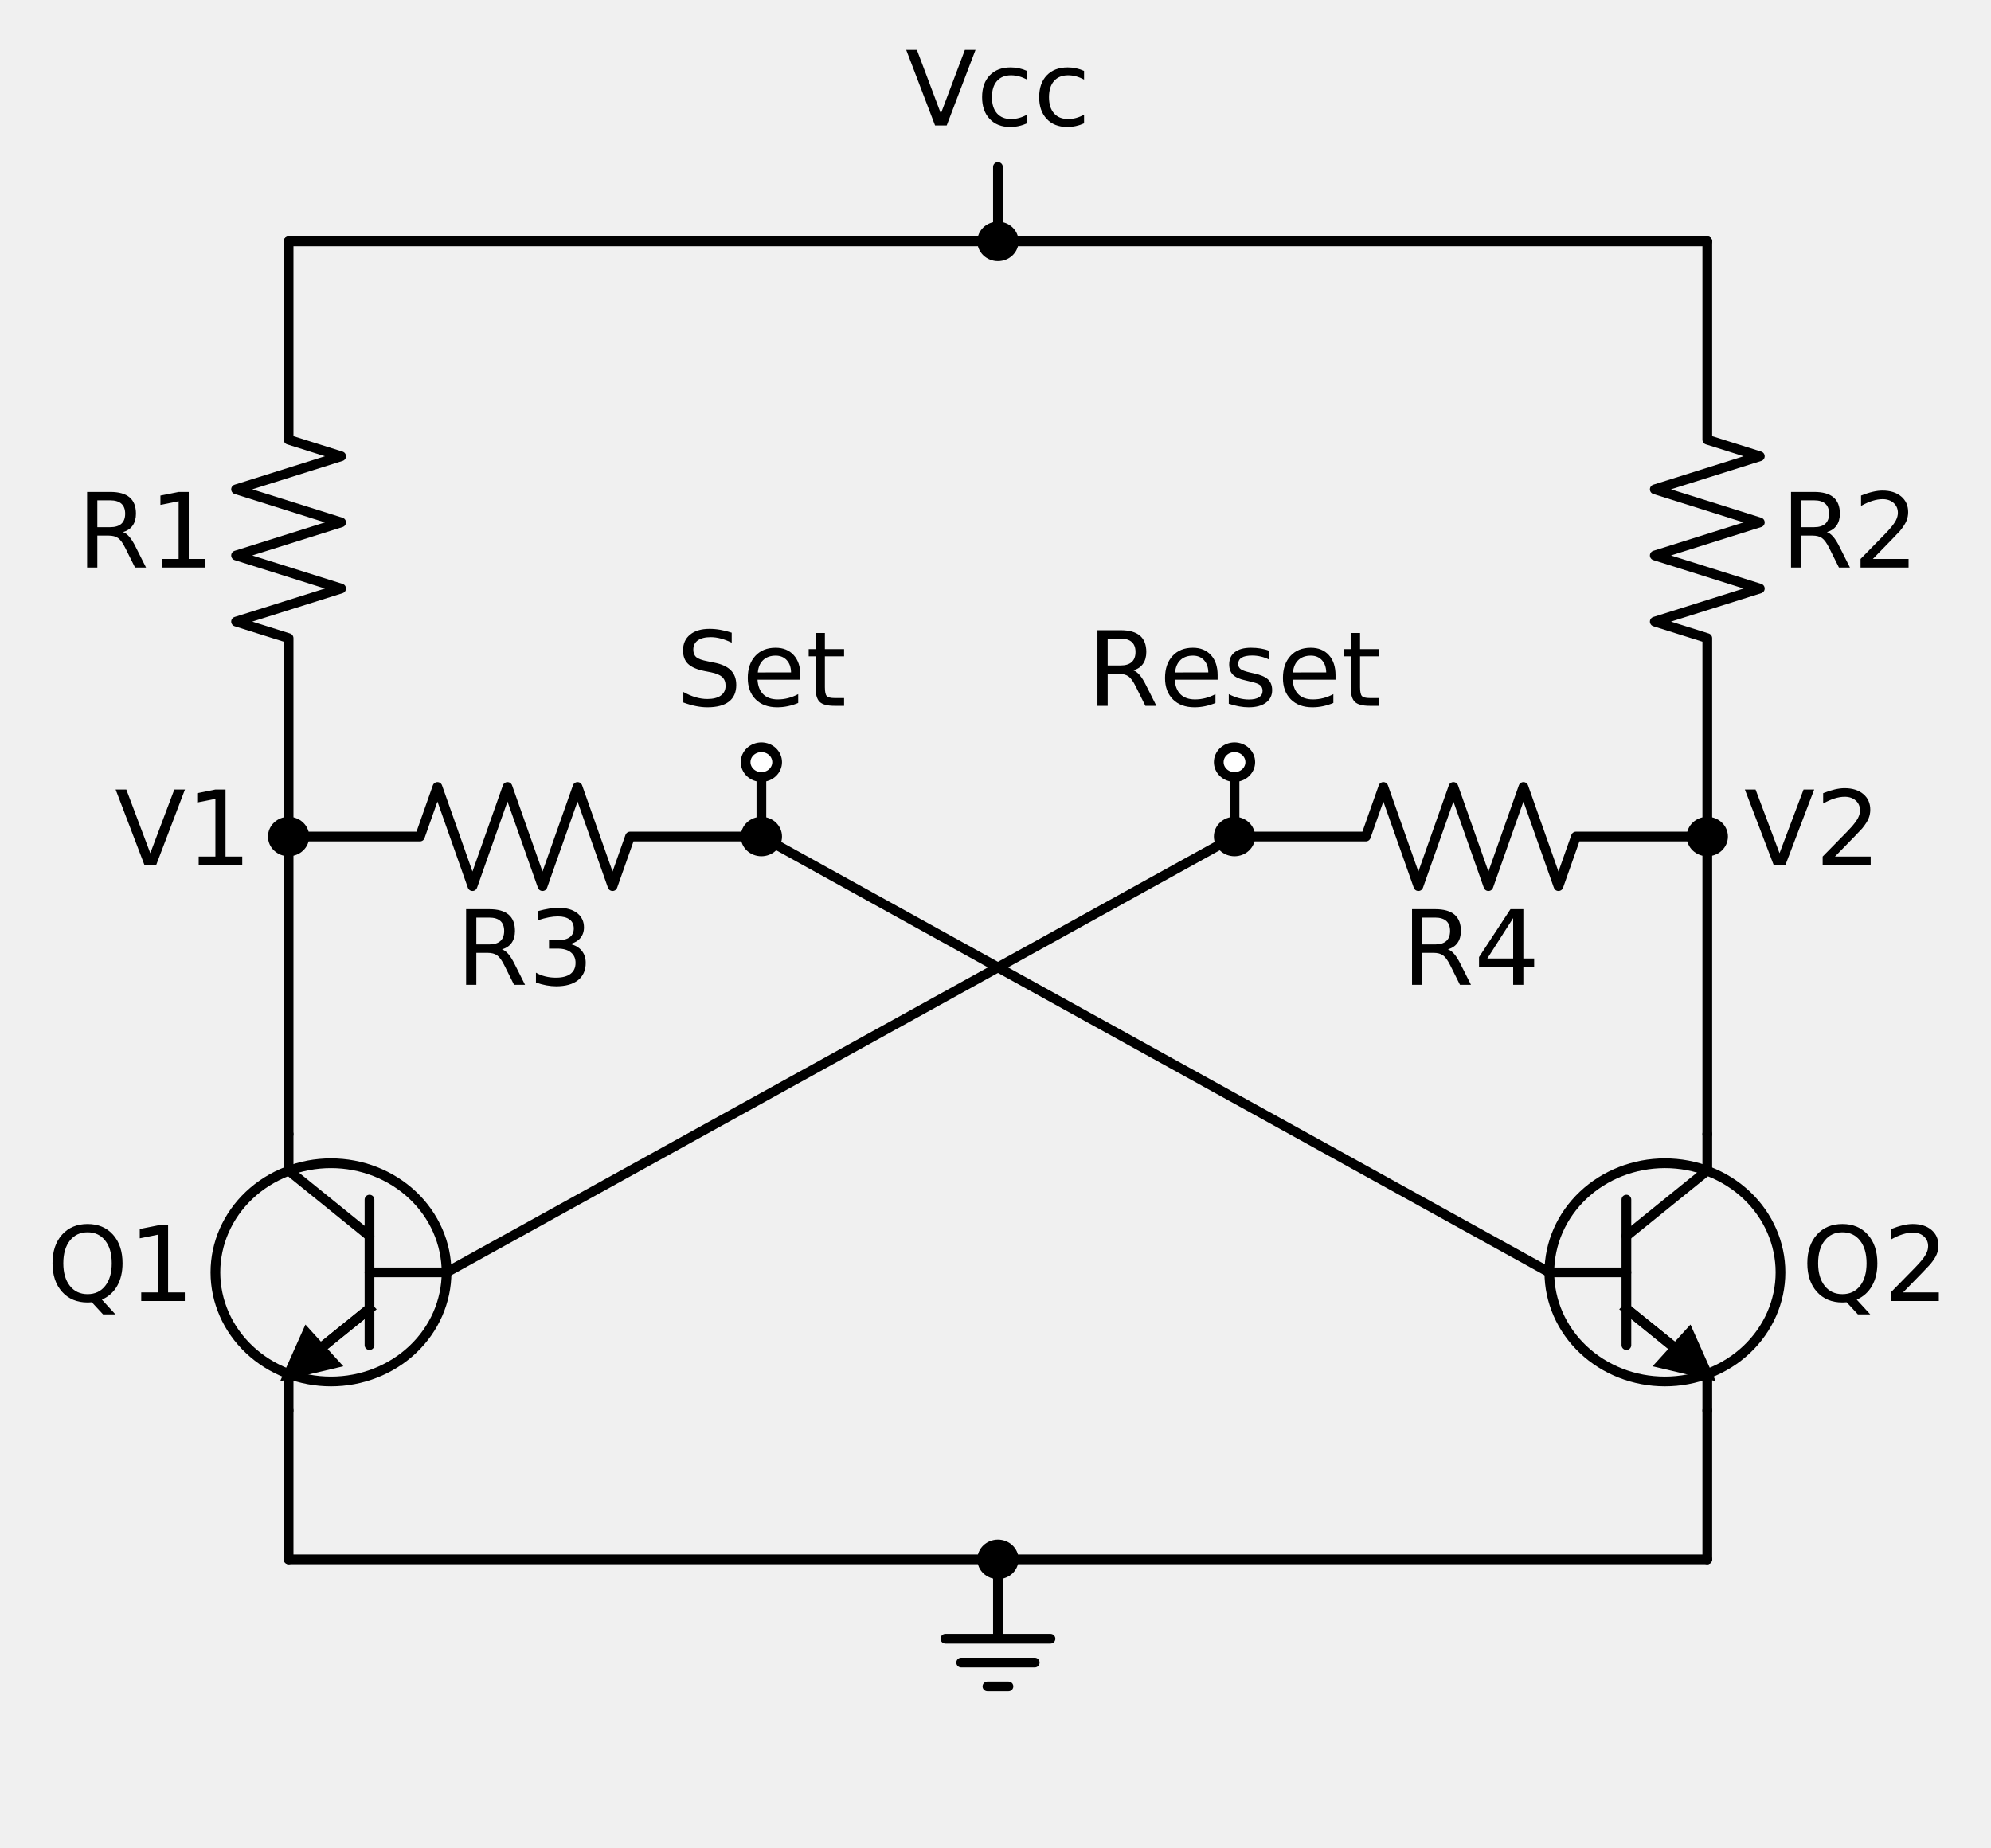
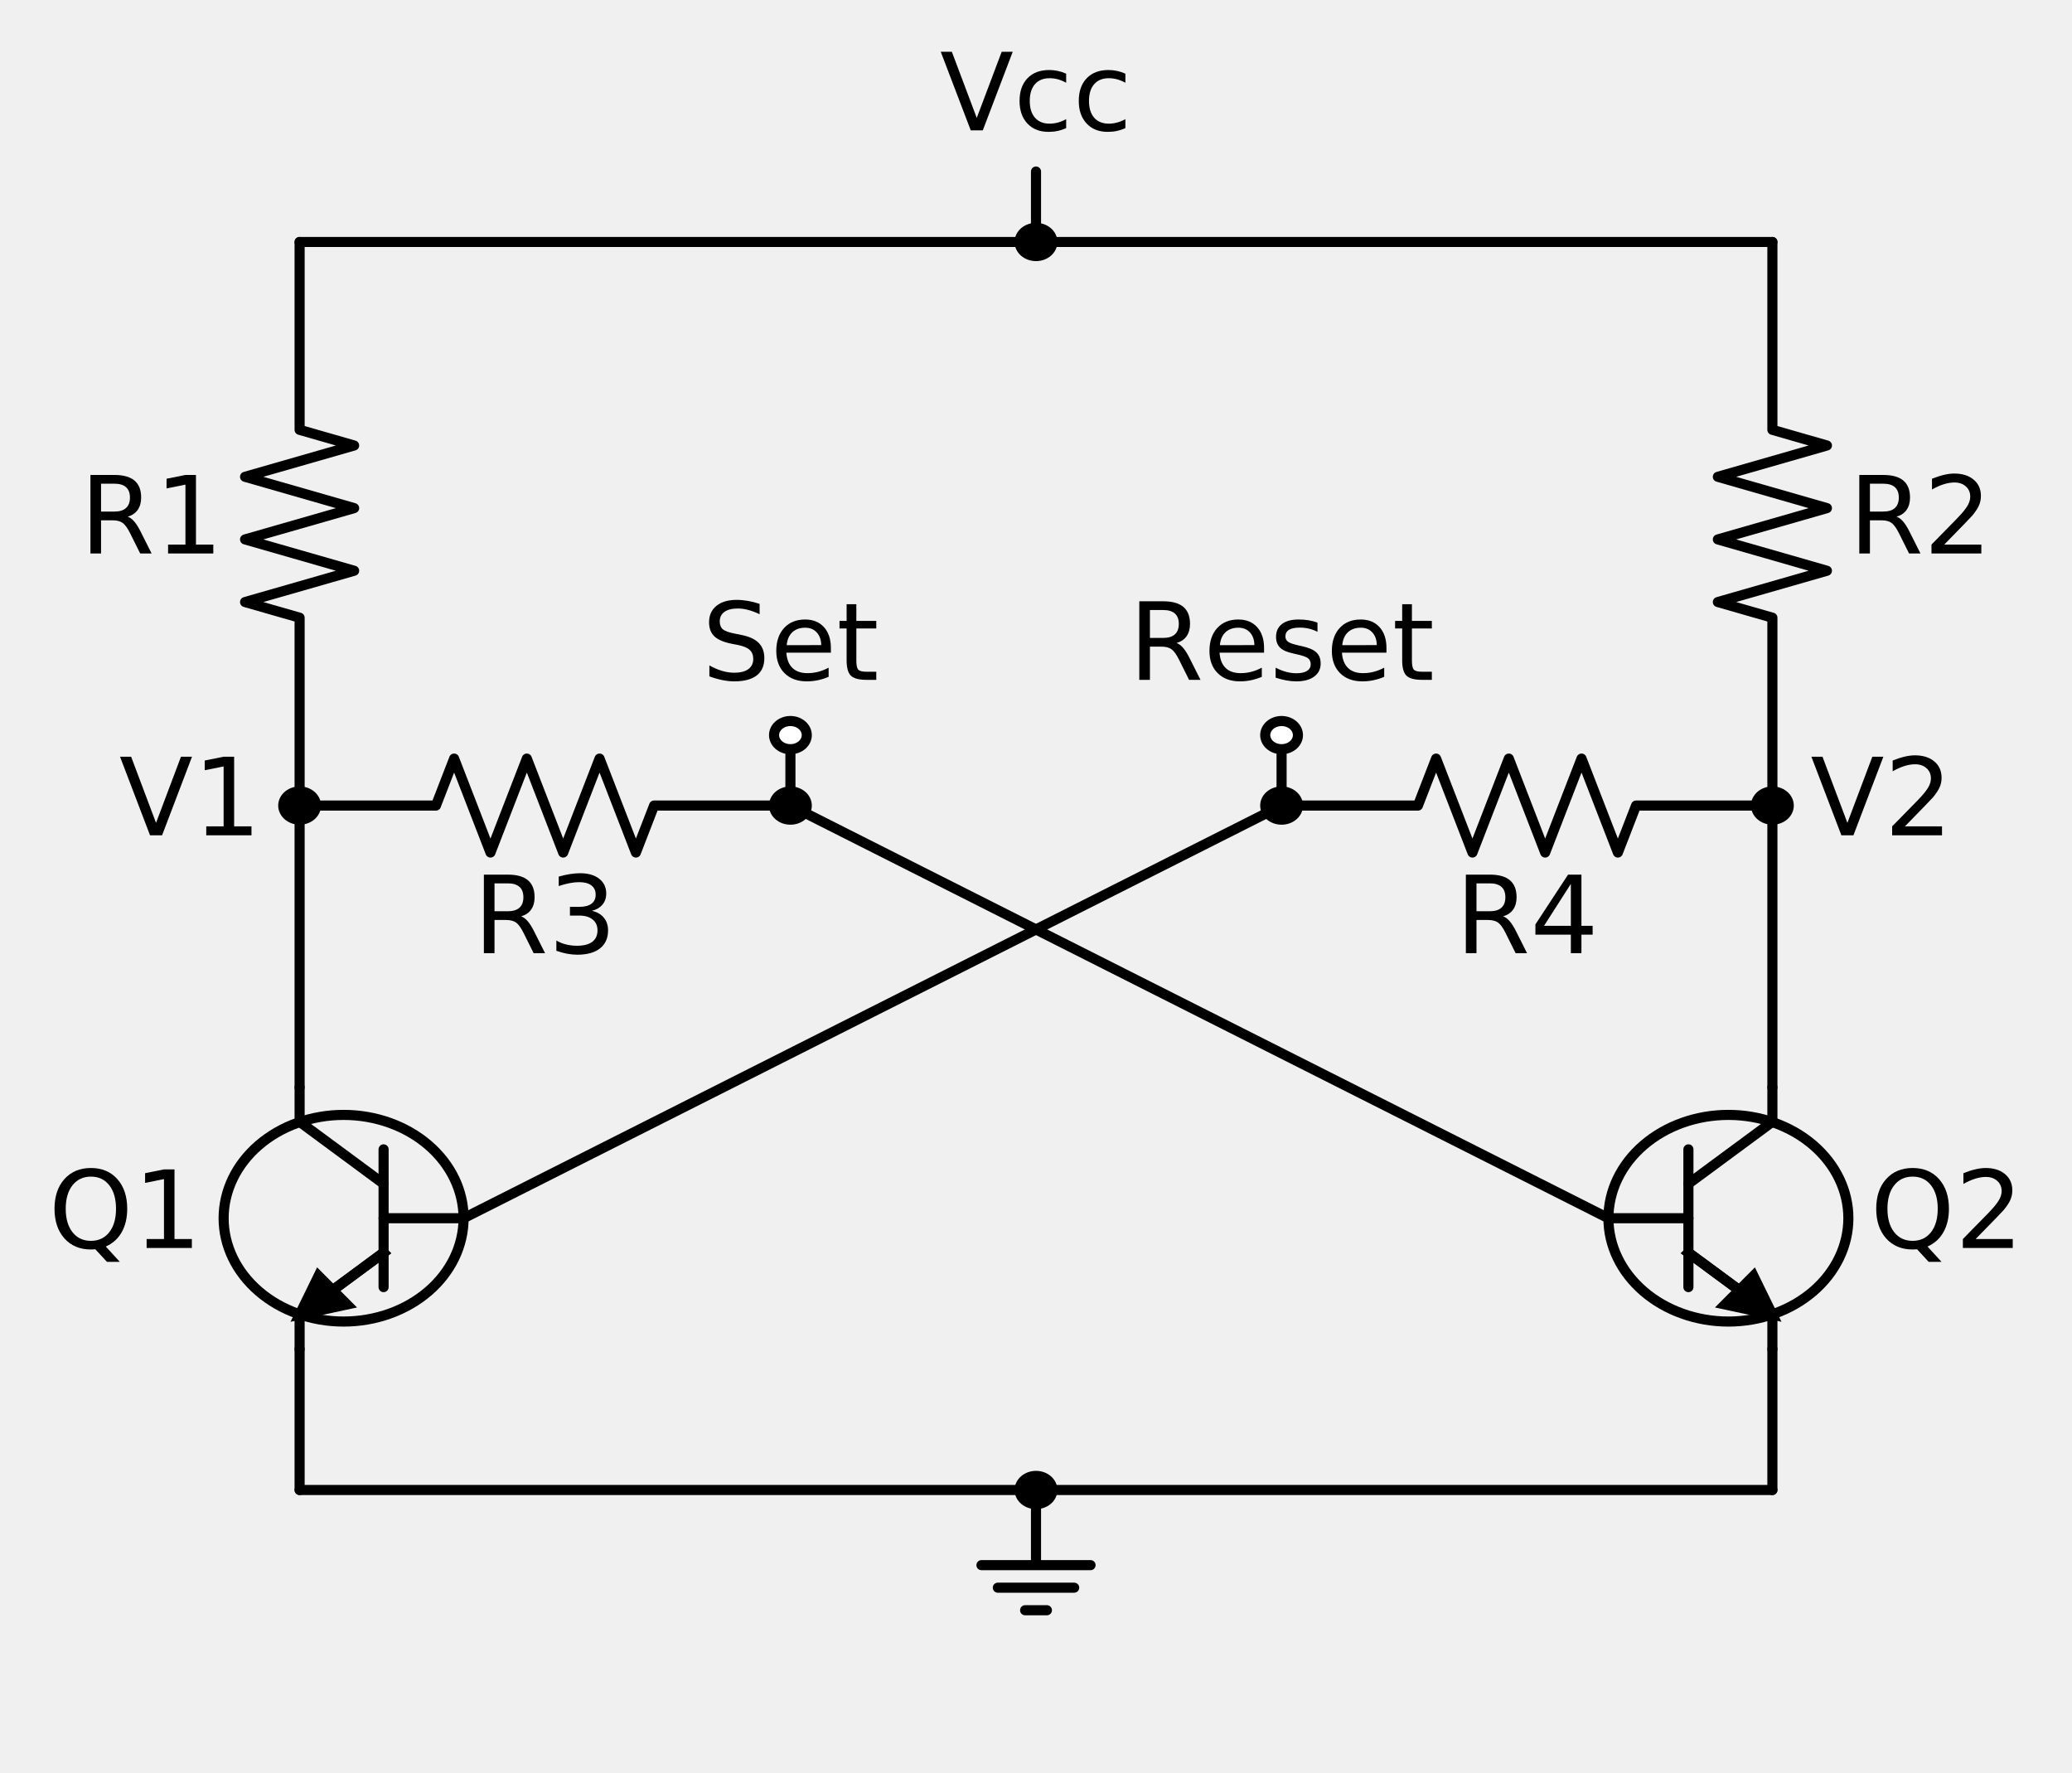
- <svg xmlns="http://www.w3.org/2000/svg" xmlns:xlink="http://www.w3.org/1999/xlink" height="285pt" version="1.1" viewBox="0 0 307 285" width="307pt">
+ <svg xmlns="http://www.w3.org/2000/svg" xmlns:xlink="http://www.w3.org/1999/xlink" height="263.316pt" version="1.1" viewBox="0 0 307.756 263.316" width="307.756pt">
  <defs>
    <style type="text/css">
*{stroke-linecap:butt;stroke-linejoin:round;}
  </style>
  </defs>
  <g id="figure_1">
    <g id="patch_1">
-       <path d="M 0 285.567  L 307.756 285.567  L 307.756 0  L 0 0  z " style="fill:none;" />
+       <path d="M 0 263.316  L 307.756 263.316  L 307.756 0  L 0 0  z " style="fill:none;" />
    </g>
    <g id="axes_1">
      <g id="patch_2">
-         <path clip-path="url(#p8d821eb95d)" d="M 44.501 211.946  L 47.312 205.64  L 49.41 207.952  L 56.964 201.836  L 56.986 201.86  L 49.432 207.975  L 51.53 210.286  z " style="stroke:#000000;stroke-linejoin:miter;stroke-width:1.5;" />
+         <path clip-path="url(#p05ba5d2300)" d="M 44.501 195.246  L 47.312 189.497  L 49.41 191.604  L 56.964 186.029  L 56.986 186.05  L 49.432 191.626  L 51.53 193.733  z " style="stroke:#000000;stroke-linejoin:miter;stroke-width:1.5;" />
      </g>
      <g id="patch_3">
-         <path clip-path="url(#p8d821eb95d)" d="M 263.255 211.946  L 256.226 210.286  L 258.324 207.975  L 250.77 201.86  L 250.792 201.836  L 258.346 207.952  L 260.444 205.64  z " style="stroke:#000000;stroke-linejoin:miter;stroke-width:1.5;" />
+         <path clip-path="url(#p05ba5d2300)" d="M 263.255 195.246  L 256.226 193.733  L 258.324 191.626  L 250.77 186.05  L 250.792 186.029  L 258.346 191.604  L 260.444 189.497  z " style="stroke:#000000;stroke-linejoin:miter;stroke-width:1.5;" />
      </g>
      <g id="line2d_1">
-         <path clip-path="url(#p8d821eb95d)" d="M 56.975 201.848  L 44.501 211.946  L 44.501 217.556  " style="fill:none;stroke:#000000;stroke-linecap:round;stroke-width:1.5;" />
+         <path clip-path="url(#p05ba5d2300)" d="M 56.975 186.04  L 44.501 195.246  L 44.501 200.362  " style="fill:none;stroke:#000000;stroke-linecap:round;stroke-width:1.5;" />
      </g>
      <g id="line2d_2">
-         <path clip-path="url(#p8d821eb95d)" d="M 68.855 196.238  L 56.975 196.238  " style="fill:none;stroke:#000000;stroke-linecap:round;stroke-width:1.5;" />
+         <path clip-path="url(#p05ba5d2300)" d="M 68.855 180.924  L 56.975 180.924  " style="fill:none;stroke:#000000;stroke-linecap:round;stroke-width:1.5;" />
      </g>
      <g id="line2d_3">
-         <path clip-path="url(#p8d821eb95d)" d="M 56.975 185.018  L 56.975 207.458  " style="fill:none;stroke:#000000;stroke-linecap:round;stroke-width:1.5;" />
+         <path clip-path="url(#p05ba5d2300)" d="M 56.975 170.695  L 56.975 191.155  " style="fill:none;stroke:#000000;stroke-linecap:round;stroke-width:1.5;" />
      </g>
      <g id="line2d_4">
-         <path clip-path="url(#p8d821eb95d)" d="M 56.975 190.628  L 44.501 180.53  L 44.501 174.92  " style="fill:none;stroke:#000000;stroke-linecap:round;stroke-width:1.5;" />
+         <path clip-path="url(#p05ba5d2300)" d="M 56.975 175.81  L 44.501 166.602  L 44.501 161.488  " style="fill:none;stroke:#000000;stroke-linecap:round;stroke-width:1.5;" />
      </g>
      <g id="line2d_5">
-         <path clip-path="url(#p8d821eb95d)" d="M 250.781 201.848  L 263.255 211.946  L 263.255 217.556  " style="fill:none;stroke:#000000;stroke-linecap:round;stroke-width:1.5;" />
+         <path clip-path="url(#p05ba5d2300)" d="M 250.781 186.04  L 263.255 195.246  L 263.255 200.362  " style="fill:none;stroke:#000000;stroke-linecap:round;stroke-width:1.5;" />
      </g>
      <g id="line2d_6">
-         <path clip-path="url(#p8d821eb95d)" d="M 238.901 196.238  L 250.781 196.238  " style="fill:none;stroke:#000000;stroke-linecap:round;stroke-width:1.5;" />
+         <path clip-path="url(#p05ba5d2300)" d="M 238.901 180.924  L 250.781 180.924  " style="fill:none;stroke:#000000;stroke-linecap:round;stroke-width:1.5;" />
      </g>
      <g id="line2d_7">
-         <path clip-path="url(#p8d821eb95d)" d="M 250.781 185.018  L 250.781 207.458  " style="fill:none;stroke:#000000;stroke-linecap:round;stroke-width:1.5;" />
+         <path clip-path="url(#p05ba5d2300)" d="M 250.781 170.695  L 250.781 191.155  " style="fill:none;stroke:#000000;stroke-linecap:round;stroke-width:1.5;" />
      </g>
      <g id="line2d_8">
-         <path clip-path="url(#p8d821eb95d)" d="M 250.781 190.628  L 263.255 180.53  L 263.255 174.92  " style="fill:none;stroke:#000000;stroke-linecap:round;stroke-width:1.5;" />
+         <path clip-path="url(#p05ba5d2300)" d="M 250.781 175.81  L 263.255 166.602  L 263.255 161.488  " style="fill:none;stroke:#000000;stroke-linecap:round;stroke-width:1.5;" />
      </g>
      <g id="line2d_9">
-         <path clip-path="url(#p8d821eb95d)" d="M 44.501 174.92  L 44.501 151.97  L 44.501 129.02  " style="fill:none;stroke:#000000;stroke-linecap:round;stroke-width:1.5;" />
+         <path clip-path="url(#p05ba5d2300)" d="M 44.501 161.488  L 44.501 140.562  L 44.501 119.638  " style="fill:none;stroke:#000000;stroke-linecap:round;stroke-width:1.5;" />
      </g>
      <g id="line2d_10">
-         <path clip-path="url(#p8d821eb95d)" d="M 44.501 129.02  L 44.501 98.42  L 36.401 95.87  L 52.601 90.77  L 36.401 85.67  L 52.601 80.57  L 36.401 75.47  L 52.601 70.37  L 44.501 67.82  L 44.501 37.22  " style="fill:none;stroke:#000000;stroke-linecap:round;stroke-width:1.5;" />
+         <path clip-path="url(#p05ba5d2300)" d="M 44.501 119.638  L 44.501 91.737  L 36.401 89.412  L 52.601 84.763  L 36.401 80.112  L 52.601 75.463  L 36.401 70.812  L 52.601 66.162  L 44.501 63.837  L 44.501 35.938  " style="fill:none;stroke:#000000;stroke-linecap:round;stroke-width:1.5;" />
      </g>
      <g id="line2d_11">
-         <path clip-path="url(#p8d821eb95d)" d="M 44.501 129.02  " style="fill:none;stroke:#000000;stroke-linecap:round;stroke-width:1.5;" />
+         <path clip-path="url(#p05ba5d2300)" d="M 44.501 119.638  " style="fill:none;stroke:#000000;stroke-linecap:round;stroke-width:1.5;" />
      </g>
      <g id="line2d_12">
-         <path clip-path="url(#p8d821eb95d)" d="M 44.501 129.02  L 64.751 129.02  L 67.451 121.37  L 72.851 136.67  L 78.251 121.37  L 83.651 136.67  L 89.051 121.37  L 94.451 136.67  L 97.151 129.02  L 117.401 129.02  " style="fill:none;stroke:#000000;stroke-linecap:round;stroke-width:1.5;" />
+         <path clip-path="url(#p05ba5d2300)" d="M 44.501 119.638  L 64.751 119.638  L 67.451 112.662  L 72.851 126.612  L 78.251 112.662  L 83.651 126.612  L 89.051 112.662  L 94.451 126.612  L 97.151 119.638  L 117.401 119.638  " style="fill:none;stroke:#000000;stroke-linecap:round;stroke-width:1.5;" />
      </g>
      <g id="line2d_13">
-         <path clip-path="url(#p8d821eb95d)" d="M 117.401 129.02  " style="fill:none;stroke:#000000;stroke-linecap:round;stroke-width:1.5;" />
+         <path clip-path="url(#p05ba5d2300)" d="M 117.401 119.638  " style="fill:none;stroke:#000000;stroke-linecap:round;stroke-width:1.5;" />
      </g>
      <g id="line2d_14">
-         <path clip-path="url(#p8d821eb95d)" d="M 117.401 129.02  L 117.401 123.282  L 117.401 117.545  " style="fill:none;stroke:#000000;stroke-linecap:round;stroke-width:1.5;" />
+         <path clip-path="url(#p05ba5d2300)" d="M 117.401 119.638  L 117.401 114.406  L 117.401 109.175  " style="fill:none;stroke:#000000;stroke-linecap:round;stroke-width:1.5;" />
      </g>
      <g id="line2d_15">
-         <path clip-path="url(#p8d821eb95d)" d="M 117.401 117.545  " style="fill:none;stroke:#000000;stroke-linecap:round;stroke-width:1.5;" />
+         <path clip-path="url(#p05ba5d2300)" d="M 117.401 109.175  " style="fill:none;stroke:#000000;stroke-linecap:round;stroke-width:1.5;" />
      </g>
      <g id="line2d_16">
-         <path clip-path="url(#p8d821eb95d)" d="M 117.401 129.02  L 178.151 162.629  L 238.901 196.238  " style="fill:none;stroke:#000000;stroke-linecap:round;stroke-width:1.5;" />
+         <path clip-path="url(#p05ba5d2300)" d="M 117.401 119.638  L 178.151 150.281  L 238.901 180.924  " style="fill:none;stroke:#000000;stroke-linecap:round;stroke-width:1.5;" />
      </g>
      <g id="line2d_17">
-         <path clip-path="url(#p8d821eb95d)" d="M 263.255 174.92  L 263.255 151.97  L 263.255 129.02  " style="fill:none;stroke:#000000;stroke-linecap:round;stroke-width:1.5;" />
+         <path clip-path="url(#p05ba5d2300)" d="M 263.255 161.488  L 263.255 140.562  L 263.255 119.638  " style="fill:none;stroke:#000000;stroke-linecap:round;stroke-width:1.5;" />
      </g>
      <g id="line2d_18">
-         <path clip-path="url(#p8d821eb95d)" d="M 263.255 129.02  " style="fill:none;stroke:#000000;stroke-linecap:round;stroke-width:1.5;" />
+         <path clip-path="url(#p05ba5d2300)" d="M 263.255 119.638  " style="fill:none;stroke:#000000;stroke-linecap:round;stroke-width:1.5;" />
      </g>
      <g id="line2d_19">
-         <path clip-path="url(#p8d821eb95d)" d="M 263.255 129.02  L 263.255 98.42  L 255.155 95.87  L 271.355 90.77  L 255.155 85.67  L 271.355 80.57  L 255.155 75.47  L 271.355 70.37  L 263.255 67.82  L 263.255 37.22  " style="fill:none;stroke:#000000;stroke-linecap:round;stroke-width:1.5;" />
+         <path clip-path="url(#p05ba5d2300)" d="M 263.255 119.638  L 263.255 91.737  L 255.155 89.412  L 271.355 84.763  L 255.155 80.112  L 271.355 75.463  L 255.155 70.812  L 271.355 66.162  L 263.255 63.837  L 263.255 35.938  " style="fill:none;stroke:#000000;stroke-linecap:round;stroke-width:1.5;" />
      </g>
      <g id="line2d_20">
-         <path clip-path="url(#p8d821eb95d)" d="M 263.255 129.02  L 243.005 129.02  L 240.305 136.67  L 234.905 121.37  L 229.505 136.67  L 224.105 121.37  L 218.705 136.67  L 213.305 121.37  L 210.605 129.02  L 190.355 129.02  " style="fill:none;stroke:#000000;stroke-linecap:round;stroke-width:1.5;" />
+         <path clip-path="url(#p05ba5d2300)" d="M 263.255 119.638  L 243.005 119.638  L 240.305 126.612  L 234.905 112.662  L 229.505 126.612  L 224.105 112.662  L 218.705 126.612  L 213.305 112.662  L 210.605 119.638  L 190.355 119.638  " style="fill:none;stroke:#000000;stroke-linecap:round;stroke-width:1.5;" />
      </g>
      <g id="line2d_21">
-         <path clip-path="url(#p8d821eb95d)" d="M 190.355 129.02  " style="fill:none;stroke:#000000;stroke-linecap:round;stroke-width:1.5;" />
+         <path clip-path="url(#p05ba5d2300)" d="M 190.355 119.638  " style="fill:none;stroke:#000000;stroke-linecap:round;stroke-width:1.5;" />
      </g>
      <g id="line2d_22">
-         <path clip-path="url(#p8d821eb95d)" d="M 190.355 129.02  L 190.355 123.282  L 190.355 117.545  " style="fill:none;stroke:#000000;stroke-linecap:round;stroke-width:1.5;" />
+         <path clip-path="url(#p05ba5d2300)" d="M 190.355 119.638  L 190.355 114.406  L 190.355 109.175  " style="fill:none;stroke:#000000;stroke-linecap:round;stroke-width:1.5;" />
      </g>
      <g id="line2d_23">
-         <path clip-path="url(#p8d821eb95d)" d="M 190.355 117.545  " style="fill:none;stroke:#000000;stroke-linecap:round;stroke-width:1.5;" />
+         <path clip-path="url(#p05ba5d2300)" d="M 190.355 109.175  " style="fill:none;stroke:#000000;stroke-linecap:round;stroke-width:1.5;" />
      </g>
      <g id="line2d_24">
-         <path clip-path="url(#p8d821eb95d)" d="M 190.355 129.02  L 129.605 162.629  L 68.855 196.238  " style="fill:none;stroke:#000000;stroke-linecap:round;stroke-width:1.5;" />
+         <path clip-path="url(#p05ba5d2300)" d="M 190.355 119.638  L 129.605 150.281  L 68.855 180.924  " style="fill:none;stroke:#000000;stroke-linecap:round;stroke-width:1.5;" />
      </g>
      <g id="line2d_25">
-         <path clip-path="url(#p8d821eb95d)" d="M 44.501 217.556  L 44.501 229.031  L 44.501 240.506  " style="fill:none;stroke:#000000;stroke-linecap:round;stroke-width:1.5;" />
+         <path clip-path="url(#p05ba5d2300)" d="M 44.501 200.362  L 44.501 210.824  L 44.501 221.286  " style="fill:none;stroke:#000000;stroke-linecap:round;stroke-width:1.5;" />
      </g>
      <g id="line2d_26">
-         <path clip-path="url(#p8d821eb95d)" d="M 44.501 240.506  L 153.878 240.506  L 263.255 240.506  " style="fill:none;stroke:#000000;stroke-linecap:round;stroke-width:1.5;" />
+         <path clip-path="url(#p05ba5d2300)" d="M 44.501 221.286  L 153.878 221.286  L 263.255 221.286  " style="fill:none;stroke:#000000;stroke-linecap:round;stroke-width:1.5;" />
      </g>
      <g id="line2d_27">
-         <path clip-path="url(#p8d821eb95d)" d="M 263.255 240.506  L 263.255 229.031  L 263.255 217.556  " style="fill:none;stroke:#000000;stroke-linecap:round;stroke-width:1.5;" />
+         <path clip-path="url(#p05ba5d2300)" d="M 263.255 221.286  L 263.255 210.824  L 263.255 200.362  " style="fill:none;stroke:#000000;stroke-linecap:round;stroke-width:1.5;" />
      </g>
      <g id="line2d_28">
-         <path clip-path="url(#p8d821eb95d)" d="M 153.878 240.506  " style="fill:none;stroke:#000000;stroke-linecap:round;stroke-width:1.5;" />
+         <path clip-path="url(#p05ba5d2300)" d="M 153.878 221.286  " style="fill:none;stroke:#000000;stroke-linecap:round;stroke-width:1.5;" />
      </g>
      <g id="line2d_29">
-         <path clip-path="url(#p8d821eb95d)" d="M 153.878 240.506  L 153.878 252.746  L 145.778 252.746  L 161.978 252.746  M 148.208 256.418  L 159.548 256.418  M 152.258 260.09  L 155.498 260.09  " style="fill:none;stroke:#000000;stroke-linecap:round;stroke-width:1.5;" />
+         <path clip-path="url(#p05ba5d2300)" d="M 153.878 221.286  L 153.878 232.446  L 145.778 232.446  L 161.978 232.446  M 148.208 235.794  L 159.548 235.794  M 152.258 239.143  L 155.498 239.143  " style="fill:none;stroke:#000000;stroke-linecap:round;stroke-width:1.5;" />
      </g>
      <g id="line2d_30">
-         <path clip-path="url(#p8d821eb95d)" d="M 44.501 37.22  L 153.878 37.22  L 263.255 37.22  " style="fill:none;stroke:#000000;stroke-linecap:round;stroke-width:1.5;" />
+         <path clip-path="url(#p05ba5d2300)" d="M 44.501 35.938  L 153.878 35.938  L 263.255 35.938  " style="fill:none;stroke:#000000;stroke-linecap:round;stroke-width:1.5;" />
      </g>
      <g id="line2d_31">
-         <path clip-path="url(#p8d821eb95d)" d="M 153.878 37.22  " style="fill:none;stroke:#000000;stroke-linecap:round;stroke-width:1.5;" />
+         <path clip-path="url(#p05ba5d2300)" d="M 153.878 35.938  " style="fill:none;stroke:#000000;stroke-linecap:round;stroke-width:1.5;" />
      </g>
      <g id="line2d_32">
-         <path clip-path="url(#p8d821eb95d)" d="M 153.878 37.22  L 153.878 31.483  L 153.878 25.745  " style="fill:none;stroke:#000000;stroke-linecap:round;stroke-width:1.5;" />
+         <path clip-path="url(#p05ba5d2300)" d="M 153.878 35.938  L 153.878 30.706  L 153.878 25.475  " style="fill:none;stroke:#000000;stroke-linecap:round;stroke-width:1.5;" />
      </g>
      <g id="patch_4">
-         <path clip-path="url(#p8d821eb95d)" d="M 51.035 213.068  C 55.761 213.068 60.294 211.295 63.636 208.139  C 66.977 204.983 68.855 200.701 68.855 196.238  C 68.855 191.775 66.977 187.493 63.636 184.337  C 60.294 181.181 55.761 179.408 51.035 179.408  C 46.309 179.408 41.776 181.181 38.434 184.337  C 35.093 187.493 33.215 191.775 33.215 196.238  C 33.215 200.701 35.093 204.983 38.434 208.139  C 41.776 211.295 46.309 213.068 51.035 213.068  z " style="fill:none;stroke:#000000;stroke-linejoin:miter;stroke-width:1.5;" />
+         <path clip-path="url(#p05ba5d2300)" d="M 51.035 196.269  C 55.761 196.269 60.294 194.653 63.636 191.775  C 66.977 188.897 68.855 184.994 68.855 180.924  C 68.855 176.855 66.977 172.952 63.636 170.074  C 60.294 167.196 55.761 165.579 51.035 165.579  C 46.309 165.579 41.776 167.196 38.434 170.074  C 35.093 172.952 33.215 176.855 33.215 180.924  C 33.215 184.994 35.093 188.897 38.434 191.775  C 41.776 194.653 46.309 196.269 51.035 196.269  z " style="fill:none;stroke:#000000;stroke-linejoin:miter;stroke-width:1.5;" />
      </g>
      <g id="patch_5">
-         <path clip-path="url(#p8d821eb95d)" d="M 256.721 213.068  C 261.447 213.068 265.98 211.295 269.322 208.139  C 272.663 204.983 274.541 200.701 274.541 196.238  C 274.541 191.775 272.663 187.493 269.322 184.337  C 265.98 181.181 261.447 179.408 256.721 179.408  C 251.995 179.408 247.462 181.181 244.12 184.337  C 240.779 187.493 238.901 191.775 238.901 196.238  C 238.901 200.701 240.779 204.983 244.12 208.139  C 247.462 211.295 251.995 213.068 256.721 213.068  z " style="fill:none;stroke:#000000;stroke-linejoin:miter;stroke-width:1.5;" />
+         <path clip-path="url(#p05ba5d2300)" d="M 256.721 196.269  C 261.447 196.269 265.98 194.653 269.322 191.775  C 272.663 188.897 274.541 184.994 274.541 180.924  C 274.541 176.855 272.663 172.952 269.322 170.074  C 265.98 167.196 261.447 165.579 256.721 165.579  C 251.995 165.579 247.462 167.196 244.12 170.074  C 240.779 172.952 238.901 176.855 238.901 180.924  C 238.901 184.994 240.779 188.897 244.12 191.775  C 247.462 194.653 251.995 196.269 256.721 196.269  z " style="fill:none;stroke:#000000;stroke-linejoin:miter;stroke-width:1.5;" />
      </g>
      <g id="patch_6">
-         <path clip-path="url(#p8d821eb95d)" d="M 44.501 131.315  C 45.145 131.315 45.764 131.073 46.219 130.643  C 46.675 130.212 46.931 129.629 46.931 129.02  C 46.931 128.411 46.675 127.828 46.219 127.397  C 45.764 126.967 45.145 126.725 44.501 126.725  C 43.857 126.725 43.238 126.967 42.783 127.397  C 42.327 127.828 42.071 128.411 42.071 129.02  C 42.071 129.629 42.327 130.212 42.783 130.643  C 43.238 131.073 43.857 131.315 44.501 131.315  z " style="stroke:#000000;stroke-linejoin:miter;stroke-width:1.5;" />
+         <path clip-path="url(#p05ba5d2300)" d="M 44.501 121.73  C 45.145 121.73 45.764 121.51 46.219 121.117  C 46.675 120.725 46.931 120.192 46.931 119.638  C 46.931 119.083 46.675 118.55 46.219 118.158  C 45.764 117.765 45.145 117.545 44.501 117.545  C 43.857 117.545 43.238 117.765 42.783 118.158  C 42.327 118.55 42.071 119.083 42.071 119.638  C 42.071 120.192 42.327 120.725 42.783 121.117  C 43.238 121.51 43.857 121.73 44.501 121.73  z " style="stroke:#000000;stroke-linejoin:miter;stroke-width:1.5;" />
      </g>
      <g id="patch_7">
-         <path clip-path="url(#p8d821eb95d)" d="M 117.401 131.315  C 118.045 131.315 118.664 131.073 119.119 130.643  C 119.575 130.212 119.831 129.629 119.831 129.02  C 119.831 128.411 119.575 127.828 119.119 127.397  C 118.664 126.967 118.045 126.725 117.401 126.725  C 116.757 126.725 116.138 126.967 115.683 127.397  C 115.227 127.828 114.971 128.411 114.971 129.02  C 114.971 129.629 115.227 130.212 115.683 130.643  C 116.138 131.073 116.757 131.315 117.401 131.315  z " style="stroke:#000000;stroke-linejoin:miter;stroke-width:1.5;" />
+         <path clip-path="url(#p05ba5d2300)" d="M 117.401 121.73  C 118.045 121.73 118.664 121.51 119.119 121.117  C 119.575 120.725 119.831 120.192 119.831 119.638  C 119.831 119.083 119.575 118.55 119.119 118.158  C 118.664 117.765 118.045 117.545 117.401 117.545  C 116.757 117.545 116.138 117.765 115.683 118.158  C 115.227 118.55 114.971 119.083 114.971 119.638  C 114.971 120.192 115.227 120.725 115.683 121.117  C 116.138 121.51 116.757 121.73 117.401 121.73  z " style="stroke:#000000;stroke-linejoin:miter;stroke-width:1.5;" />
      </g>
      <g id="patch_8">
-         <path clip-path="url(#p8d821eb95d)" d="M 117.401 119.84  C 118.045 119.84 118.664 119.598 119.119 119.168  C 119.575 118.737 119.831 118.154 119.831 117.545  C 119.831 116.936 119.575 116.353 119.119 115.922  C 118.664 115.492 118.045 115.25 117.401 115.25  C 116.757 115.25 116.138 115.492 115.683 115.922  C 115.227 116.353 114.971 116.936 114.971 117.545  C 114.971 118.154 115.227 118.737 115.683 119.168  C 116.138 119.598 116.757 119.84 117.401 119.84  z " style="fill:#ffffff;stroke:#000000;stroke-linejoin:miter;stroke-width:1.5;" />
+         <path clip-path="url(#p05ba5d2300)" d="M 117.401 111.267  C 118.045 111.267 118.664 111.047 119.119 110.655  C 119.575 110.262 119.831 109.73 119.831 109.175  C 119.831 108.62 119.575 108.088 119.119 107.695  C 118.664 107.303 118.045 107.082 117.401 107.082  C 116.757 107.082 116.138 107.303 115.683 107.695  C 115.227 108.088 114.971 108.62 114.971 109.175  C 114.971 109.73 115.227 110.262 115.683 110.655  C 116.138 111.047 116.757 111.267 117.401 111.267  z " style="fill:#ffffff;stroke:#000000;stroke-linejoin:miter;stroke-width:1.5;" />
      </g>
      <g id="patch_9">
-         <path clip-path="url(#p8d821eb95d)" d="M 263.255 131.315  C 263.899 131.315 264.518 131.073 264.973 130.643  C 265.429 130.212 265.685 129.629 265.685 129.02  C 265.685 128.411 265.429 127.828 264.973 127.397  C 264.518 126.967 263.899 126.725 263.255 126.725  C 262.611 126.725 261.992 126.967 261.537 127.397  C 261.081 127.828 260.825 128.411 260.825 129.02  C 260.825 129.629 261.081 130.212 261.537 130.643  C 261.992 131.073 262.611 131.315 263.255 131.315  z " style="stroke:#000000;stroke-linejoin:miter;stroke-width:1.5;" />
+         <path clip-path="url(#p05ba5d2300)" d="M 263.255 121.73  C 263.899 121.73 264.518 121.51 264.973 121.117  C 265.429 120.725 265.685 120.192 265.685 119.638  C 265.685 119.083 265.429 118.55 264.973 118.158  C 264.518 117.765 263.899 117.545 263.255 117.545  C 262.611 117.545 261.992 117.765 261.537 118.158  C 261.081 118.55 260.825 119.083 260.825 119.638  C 260.825 120.192 261.081 120.725 261.537 121.117  C 261.992 121.51 262.611 121.73 263.255 121.73  z " style="stroke:#000000;stroke-linejoin:miter;stroke-width:1.5;" />
      </g>
      <g id="patch_10">
-         <path clip-path="url(#p8d821eb95d)" d="M 190.355 131.315  C 190.999 131.315 191.618 131.073 192.073 130.643  C 192.529 130.212 192.785 129.629 192.785 129.02  C 192.785 128.411 192.529 127.828 192.073 127.397  C 191.618 126.967 190.999 126.725 190.355 126.725  C 189.711 126.725 189.092 126.967 188.637 127.397  C 188.181 127.828 187.925 128.411 187.925 129.02  C 187.925 129.629 188.181 130.212 188.637 130.643  C 189.092 131.073 189.711 131.315 190.355 131.315  z " style="stroke:#000000;stroke-linejoin:miter;stroke-width:1.5;" />
+         <path clip-path="url(#p05ba5d2300)" d="M 190.355 121.73  C 190.999 121.73 191.618 121.51 192.073 121.117  C 192.529 120.725 192.785 120.192 192.785 119.638  C 192.785 119.083 192.529 118.55 192.073 118.158  C 191.618 117.765 190.999 117.545 190.355 117.545  C 189.711 117.545 189.092 117.765 188.637 118.158  C 188.181 118.55 187.925 119.083 187.925 119.638  C 187.925 120.192 188.181 120.725 188.637 121.117  C 189.092 121.51 189.711 121.73 190.355 121.73  z " style="stroke:#000000;stroke-linejoin:miter;stroke-width:1.5;" />
      </g>
      <g id="patch_11">
-         <path clip-path="url(#p8d821eb95d)" d="M 190.355 119.84  C 190.999 119.84 191.618 119.598 192.073 119.168  C 192.529 118.737 192.785 118.154 192.785 117.545  C 192.785 116.936 192.529 116.353 192.073 115.922  C 191.618 115.492 190.999 115.25 190.355 115.25  C 189.711 115.25 189.092 115.492 188.637 115.922  C 188.181 116.353 187.925 116.936 187.925 117.545  C 187.925 118.154 188.181 118.737 188.637 119.168  C 189.092 119.598 189.711 119.84 190.355 119.84  z " style="fill:#ffffff;stroke:#000000;stroke-linejoin:miter;stroke-width:1.5;" />
+         <path clip-path="url(#p05ba5d2300)" d="M 190.355 111.267  C 190.999 111.267 191.618 111.047 192.073 110.655  C 192.529 110.262 192.785 109.73 192.785 109.175  C 192.785 108.62 192.529 108.088 192.073 107.695  C 191.618 107.303 190.999 107.082 190.355 107.082  C 189.711 107.082 189.092 107.303 188.637 107.695  C 188.181 108.088 187.925 108.62 187.925 109.175  C 187.925 109.73 188.181 110.262 188.637 110.655  C 189.092 111.047 189.711 111.267 190.355 111.267  z " style="fill:#ffffff;stroke:#000000;stroke-linejoin:miter;stroke-width:1.5;" />
      </g>
      <g id="patch_12">
-         <path clip-path="url(#p8d821eb95d)" d="M 153.878 242.801  C 154.522 242.801 155.141 242.559 155.596 242.129  C 156.052 241.698 156.308 241.115 156.308 240.506  C 156.308 239.897 156.052 239.314 155.596 238.883  C 155.141 238.453 154.522 238.211 153.878 238.211  C 153.234 238.211 152.615 238.453 152.16 238.883  C 151.704 239.314 151.448 239.897 151.448 240.506  C 151.448 241.115 151.704 241.698 152.16 242.129  C 152.615 242.559 153.234 242.801 153.878 242.801  z " style="stroke:#000000;stroke-linejoin:miter;stroke-width:1.5;" />
+         <path clip-path="url(#p05ba5d2300)" d="M 153.878 223.379  C 154.522 223.379 155.141 223.159 155.596 222.766  C 156.052 222.374 156.308 221.841 156.308 221.286  C 156.308 220.732 156.052 220.199 155.596 219.807  C 155.141 219.414 154.522 219.194 153.878 219.194  C 153.234 219.194 152.615 219.414 152.16 219.807  C 151.704 220.199 151.448 220.732 151.448 221.286  C 151.448 221.841 151.704 222.374 152.16 222.766  C 152.615 223.159 153.234 223.379 153.878 223.379  z " style="stroke:#000000;stroke-linejoin:miter;stroke-width:1.5;" />
      </g>
      <g id="patch_13">
-         <path clip-path="url(#p8d821eb95d)" d="M 153.878 39.515  C 154.522 39.515 155.141 39.273 155.596 38.843  C 156.052 38.412 156.308 37.829 156.308 37.22  C 156.308 36.611 156.052 36.028 155.596 35.597  C 155.141 35.167 154.522 34.925 153.878 34.925  C 153.234 34.925 152.615 35.167 152.16 35.597  C 151.704 36.028 151.448 36.611 151.448 37.22  C 151.448 37.829 151.704 38.412 152.16 38.843  C 152.615 39.273 153.234 39.515 153.878 39.515  z " style="stroke:#000000;stroke-linejoin:miter;stroke-width:1.5;" />
+         <path clip-path="url(#p05ba5d2300)" d="M 153.878 38.03  C 154.522 38.03 155.141 37.81 155.596 37.417  C 156.052 37.025 156.308 36.492 156.308 35.938  C 156.308 35.383 156.052 34.85 155.596 34.458  C 155.141 34.065 154.522 33.845 153.878 33.845  C 153.234 33.845 152.615 34.065 152.16 34.458  C 151.704 34.85 151.448 35.383 151.448 35.938  C 151.448 36.492 151.704 37.025 152.16 37.417  C 152.615 37.81 153.234 38.03 153.878 38.03  z " style="stroke:#000000;stroke-linejoin:miter;stroke-width:1.5;" />
      </g>
      <g id="text_1">
        <defs>
          <path d="M 39.406 66.219  Q 28.656 66.219 22.328 58.203  Q 16.016 50.203 16.016 36.375  Q 16.016 22.609 22.328 14.594  Q 28.656 6.594 39.406 6.594  Q 50.141 6.594 56.422 14.594  Q 62.703 22.609 62.703 36.375  Q 62.703 50.203 56.422 58.203  Q 50.141 66.219 39.406 66.219  z M 53.219 1.312  L 66.219 -12.891  L 54.297 -12.891  L 43.5 -1.219  Q 41.891 -1.312 41.031 -1.359  Q 40.188 -1.422 39.406 -1.422  Q 24.031 -1.422 14.812 8.859  Q 5.609 19.141 5.609 36.375  Q 5.609 53.656 14.812 63.938  Q 24.031 74.219 39.406 74.219  Q 54.734 74.219 63.906 63.938  Q 73.094 53.656 73.094 36.375  Q 73.094 23.688 67.984 14.641  Q 62.891 5.609 53.219 1.312  z " id="DejaVuSans-51" />
          <path d="M 12.406 8.297  L 28.516 8.297  L 28.516 63.922  L 10.984 60.406  L 10.984 69.391  L 28.422 72.906  L 38.281 72.906  L 38.281 8.297  L 54.391 8.297  L 54.391 0  L 12.406 0  z " id="DejaVuSans-31" />
        </defs>
-         <g transform="translate(7.2 200.653)scale(0.16 -0.16)">
+         <g transform="translate(7.2 185.3395)scale(0.16 -0.16)">
          <use xlink:href="#DejaVuSans-51" />
          <use x="78.711" xlink:href="#DejaVuSans-31" />
        </g>
      </g>
      <g id="text_2">
        <defs>
          <path d="M 19.188 8.297  L 53.609 8.297  L 53.609 0  L 7.328 0  L 7.328 8.297  Q 12.938 14.109 22.625 23.891  Q 32.328 33.688 34.812 36.531  Q 39.547 41.844 41.422 45.531  Q 43.312 49.219 43.312 52.781  Q 43.312 58.594 39.234 62.25  Q 35.156 65.922 28.609 65.922  Q 23.969 65.922 18.812 64.312  Q 13.672 62.703 7.812 59.422  L 7.812 69.391  Q 13.766 71.781 18.938 73  Q 24.125 74.219 28.422 74.219  Q 39.75 74.219 46.484 68.547  Q 53.219 62.891 53.219 53.422  Q 53.219 48.922 51.531 44.891  Q 49.859 40.875 45.406 35.406  Q 44.188 33.984 37.641 27.219  Q 31.109 20.453 19.188 8.297  z " id="DejaVuSans-32" />
        </defs>
-         <g transform="translate(277.781 200.653)scale(0.16 -0.16)">
+         <g transform="translate(277.781 185.3395)scale(0.16 -0.16)">
          <use xlink:href="#DejaVuSans-51" />
          <use x="78.711" xlink:href="#DejaVuSans-32" />
        </g>
      </g>
      <g id="text_3">
        <defs>
          <path d="M 44.391 34.188  Q 47.562 33.109 50.562 29.594  Q 53.562 26.078 56.594 19.922  L 66.609 0  L 56 0  L 46.688 18.703  Q 43.062 26.031 39.672 28.422  Q 36.281 30.812 30.422 30.812  L 19.672 30.812  L 19.672 0  L 9.812 0  L 9.812 72.906  L 32.078 72.906  Q 44.578 72.906 50.734 67.672  Q 56.891 62.453 56.891 51.906  Q 56.891 45.016 53.688 40.469  Q 50.484 35.938 44.391 34.188  z M 19.672 64.797  L 19.672 38.922  L 32.078 38.922  Q 39.203 38.922 42.844 42.219  Q 46.484 45.516 46.484 51.906  Q 46.484 58.297 42.844 61.547  Q 39.203 64.797 32.078 64.797  z " id="DejaVuSans-52" />
        </defs>
-         <g transform="translate(11.8635 87.535)scale(0.16 -0.16)">
+         <g transform="translate(11.8635 82.2025)scale(0.16 -0.16)">
          <use xlink:href="#DejaVuSans-52" />
          <use x="69.482" xlink:href="#DejaVuSans-31" />
        </g>
      </g>
      <g id="text_4">
        <defs>
          <path d="M 28.609 0  L 0.781 72.906  L 11.078 72.906  L 34.188 11.531  L 57.328 72.906  L 67.578 72.906  L 39.797 0  z " id="DejaVuSans-56" />
        </defs>
-         <g transform="translate(17.706 133.435)scale(0.16 -0.16)">
+         <g transform="translate(17.706 124.0525)scale(0.16 -0.16)">
          <use xlink:href="#DejaVuSans-56" />
          <use x="68.408" xlink:href="#DejaVuSans-31" />
        </g>
      </g>
      <g id="text_5">
        <defs>
          <path d="M 40.578 39.312  Q 47.656 37.797 51.625 33  Q 55.609 28.219 55.609 21.188  Q 55.609 10.406 48.188 4.484  Q 40.766 -1.422 27.094 -1.422  Q 22.516 -1.422 17.656 -0.516  Q 12.797 0.391 7.625 2.203  L 7.625 11.719  Q 11.719 9.328 16.594 8.109  Q 21.484 6.891 26.812 6.891  Q 36.078 6.891 40.938 10.547  Q 45.797 14.203 45.797 21.188  Q 45.797 27.641 41.281 31.266  Q 36.766 34.906 28.719 34.906  L 20.219 34.906  L 20.219 43.016  L 29.109 43.016  Q 36.375 43.016 40.234 45.922  Q 44.094 48.828 44.094 54.297  Q 44.094 59.906 40.109 62.906  Q 36.141 65.922 28.719 65.922  Q 24.656 65.922 20.016 65.031  Q 15.375 64.156 9.812 62.312  L 9.812 71.094  Q 15.438 72.656 20.344 73.438  Q 25.25 74.219 29.594 74.219  Q 40.828 74.219 47.359 69.109  Q 53.906 64.016 53.906 55.328  Q 53.906 49.266 50.438 45.094  Q 46.969 40.922 40.578 39.312  z " id="DejaVuSans-33" />
        </defs>
-         <g transform="translate(70.30225 151.8875)scale(0.16 -0.16)">
+         <g transform="translate(70.30225 141.56)scale(0.16 -0.16)">
          <use xlink:href="#DejaVuSans-52" />
          <use x="69.482" xlink:href="#DejaVuSans-33" />
        </g>
      </g>
      <g id="text_6">
        <defs>
          <path d="M 53.516 70.516  L 53.516 60.891  Q 47.906 63.578 42.922 64.891  Q 37.938 66.219 33.297 66.219  Q 25.25 66.219 20.875 63.094  Q 16.5 59.969 16.5 54.203  Q 16.5 49.359 19.406 46.891  Q 22.312 44.438 30.422 42.922  L 36.375 41.703  Q 47.406 39.594 52.656 34.297  Q 57.906 29 57.906 20.125  Q 57.906 9.516 50.797 4.047  Q 43.703 -1.422 29.984 -1.422  Q 24.812 -1.422 18.969 -0.25  Q 13.141 0.922 6.891 3.219  L 6.891 13.375  Q 12.891 10.016 18.656 8.297  Q 24.422 6.594 29.984 6.594  Q 38.422 6.594 43.016 9.906  Q 47.609 13.234 47.609 19.391  Q 47.609 24.75 44.312 27.781  Q 41.016 30.812 33.5 32.328  L 27.484 33.5  Q 16.453 35.688 11.516 40.375  Q 6.594 45.062 6.594 53.422  Q 6.594 63.094 13.406 68.656  Q 20.219 74.219 32.172 74.219  Q 37.312 74.219 42.625 73.281  Q 47.953 72.359 53.516 70.516  z " id="DejaVuSans-53" />
          <path d="M 56.203 29.594  L 56.203 25.203  L 14.891 25.203  Q 15.484 15.922 20.484 11.062  Q 25.484 6.203 34.422 6.203  Q 39.594 6.203 44.453 7.469  Q 49.312 8.734 54.109 11.281  L 54.109 2.781  Q 49.266 0.734 44.188 -0.344  Q 39.109 -1.422 33.891 -1.422  Q 20.797 -1.422 13.156 6.188  Q 5.516 13.812 5.516 26.812  Q 5.516 40.234 12.766 48.109  Q 20.016 56 32.328 56  Q 43.359 56 49.781 48.891  Q 56.203 41.797 56.203 29.594  z M 47.219 32.234  Q 47.125 39.594 43.094 43.984  Q 39.062 48.391 32.422 48.391  Q 24.906 48.391 20.391 44.141  Q 15.875 39.891 15.188 32.172  z " id="DejaVuSans-65" />
          <path d="M 18.312 70.219  L 18.312 54.688  L 36.812 54.688  L 36.812 47.703  L 18.312 47.703  L 18.312 18.016  Q 18.312 11.328 20.141 9.422  Q 21.969 7.516 27.594 7.516  L 36.812 7.516  L 36.812 0  L 27.594 0  Q 17.188 0 13.234 3.875  Q 9.281 7.766 9.281 18.016  L 9.281 47.703  L 2.688 47.703  L 2.688 54.688  L 9.281 54.688  L 9.281 70.219  z " id="DejaVuSans-74" />
        </defs>
-         <g transform="translate(104.2635 108.8625)scale(0.16 -0.16)">
+         <g transform="translate(104.2635 100.965)scale(0.16 -0.16)">
          <use xlink:href="#DejaVuSans-53" />
          <use x="63.477" xlink:href="#DejaVuSans-65" />
          <use x="125" xlink:href="#DejaVuSans-74" />
        </g>
      </g>
      <g id="text_7">
-         <g transform="translate(268.925 133.435)scale(0.16 -0.16)">
+         <g transform="translate(268.925 124.0525)scale(0.16 -0.16)">
          <use xlink:href="#DejaVuSans-56" />
          <use x="68.408" xlink:href="#DejaVuSans-32" />
        </g>
      </g>
      <g id="text_8">
-         <g transform="translate(274.595 87.535)scale(0.16 -0.16)">
+         <g transform="translate(274.595 82.2025)scale(0.16 -0.16)">
          <use xlink:href="#DejaVuSans-52" />
          <use x="69.482" xlink:href="#DejaVuSans-32" />
        </g>
      </g>
      <g id="text_9">
        <defs>
          <path d="M 37.797 64.312  L 12.891 25.391  L 37.797 25.391  z M 35.203 72.906  L 47.609 72.906  L 47.609 25.391  L 58.016 25.391  L 58.016 17.188  L 47.609 17.188  L 47.609 0  L 37.797 0  L 37.797 17.188  L 4.891 17.188  L 4.891 26.703  z " id="DejaVuSans-34" />
        </defs>
-         <g transform="translate(216.1562 151.8875)scale(0.16 -0.16)">
+         <g transform="translate(216.1562 141.56)scale(0.16 -0.16)">
          <use xlink:href="#DejaVuSans-52" />
          <use x="69.482" xlink:href="#DejaVuSans-34" />
        </g>
      </g>
      <g id="text_10">
        <defs>
          <path d="M 44.281 53.078  L 44.281 44.578  Q 40.484 46.531 36.375 47.5  Q 32.281 48.484 27.875 48.484  Q 21.188 48.484 17.844 46.438  Q 14.5 44.391 14.5 40.281  Q 14.5 37.156 16.891 35.375  Q 19.281 33.594 26.516 31.984  L 29.594 31.297  Q 39.156 29.25 43.188 25.516  Q 47.219 21.781 47.219 15.094  Q 47.219 7.469 41.188 3.016  Q 35.156 -1.422 24.609 -1.422  Q 20.219 -1.422 15.453 -0.562  Q 10.688 0.297 5.422 2  L 5.422 11.281  Q 10.406 8.688 15.234 7.391  Q 20.062 6.109 24.812 6.109  Q 31.156 6.109 34.562 8.281  Q 37.984 10.453 37.984 14.406  Q 37.984 18.062 35.516 20.016  Q 33.062 21.969 24.703 23.781  L 21.578 24.516  Q 13.234 26.266 9.516 29.906  Q 5.812 33.547 5.812 39.891  Q 5.812 47.609 11.281 51.797  Q 16.75 56 26.812 56  Q 31.781 56 36.172 55.266  Q 40.578 54.547 44.281 53.078  z " id="DejaVuSans-73" />
        </defs>
-         <g transform="translate(167.6525 108.8625)scale(0.16 -0.16)">
+         <g transform="translate(167.6525 100.965)scale(0.16 -0.16)">
          <use xlink:href="#DejaVuSans-52" />
          <use x="69.42" xlink:href="#DejaVuSans-65" />
          <use x="130.943" xlink:href="#DejaVuSans-73" />
          <use x="183.043" xlink:href="#DejaVuSans-65" />
          <use x="244.566" xlink:href="#DejaVuSans-74" />
        </g>
      </g>
      <g id="text_11">
        <defs>
          <path d="M 48.781 52.594  L 48.781 44.188  Q 44.969 46.297 41.141 47.344  Q 37.312 48.391 33.406 48.391  Q 24.656 48.391 19.812 42.844  Q 14.984 37.312 14.984 27.297  Q 14.984 17.281 19.812 11.734  Q 24.656 6.203 33.406 6.203  Q 37.312 6.203 41.141 7.25  Q 44.969 8.297 48.781 10.406  L 48.781 2.094  Q 45.016 0.344 40.984 -0.531  Q 36.969 -1.422 32.422 -1.422  Q 20.062 -1.422 12.781 6.344  Q 5.516 14.109 5.516 27.297  Q 5.516 40.672 12.859 48.328  Q 20.219 56 33.016 56  Q 37.156 56 41.109 55.141  Q 45.062 54.297 48.781 52.594  z " id="DejaVuSans-63" />
        </defs>
        <g transform="translate(139.608 19.3575)scale(0.16 -0.16)">
          <use xlink:href="#DejaVuSans-56" />
          <use x="68.408" xlink:href="#DejaVuSans-63" />
          <use x="123.389" xlink:href="#DejaVuSans-63" />
        </g>
      </g>
    </g>
  </g>
  <defs>
-     <clipPath id="p8d821eb95d">
-       <rect height="263.899" width="271.939" x="17.909" y="10.968" />
+     <clipPath id="p05ba5d2300">
+       <rect height="240.614" width="271.939" x="17.909" y="12.002" />
    </clipPath>
  </defs>
</svg>
